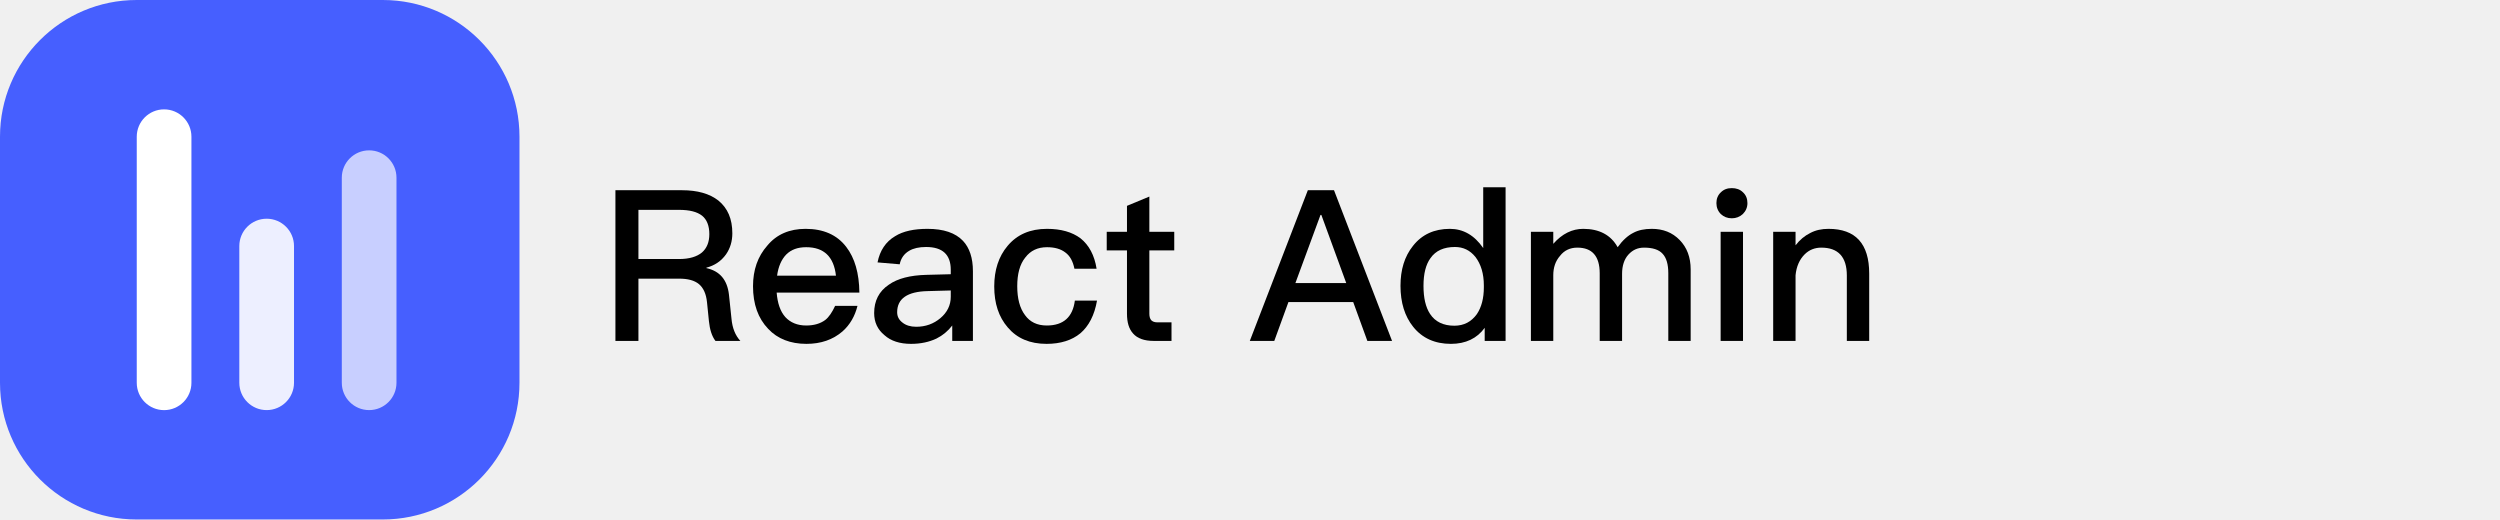
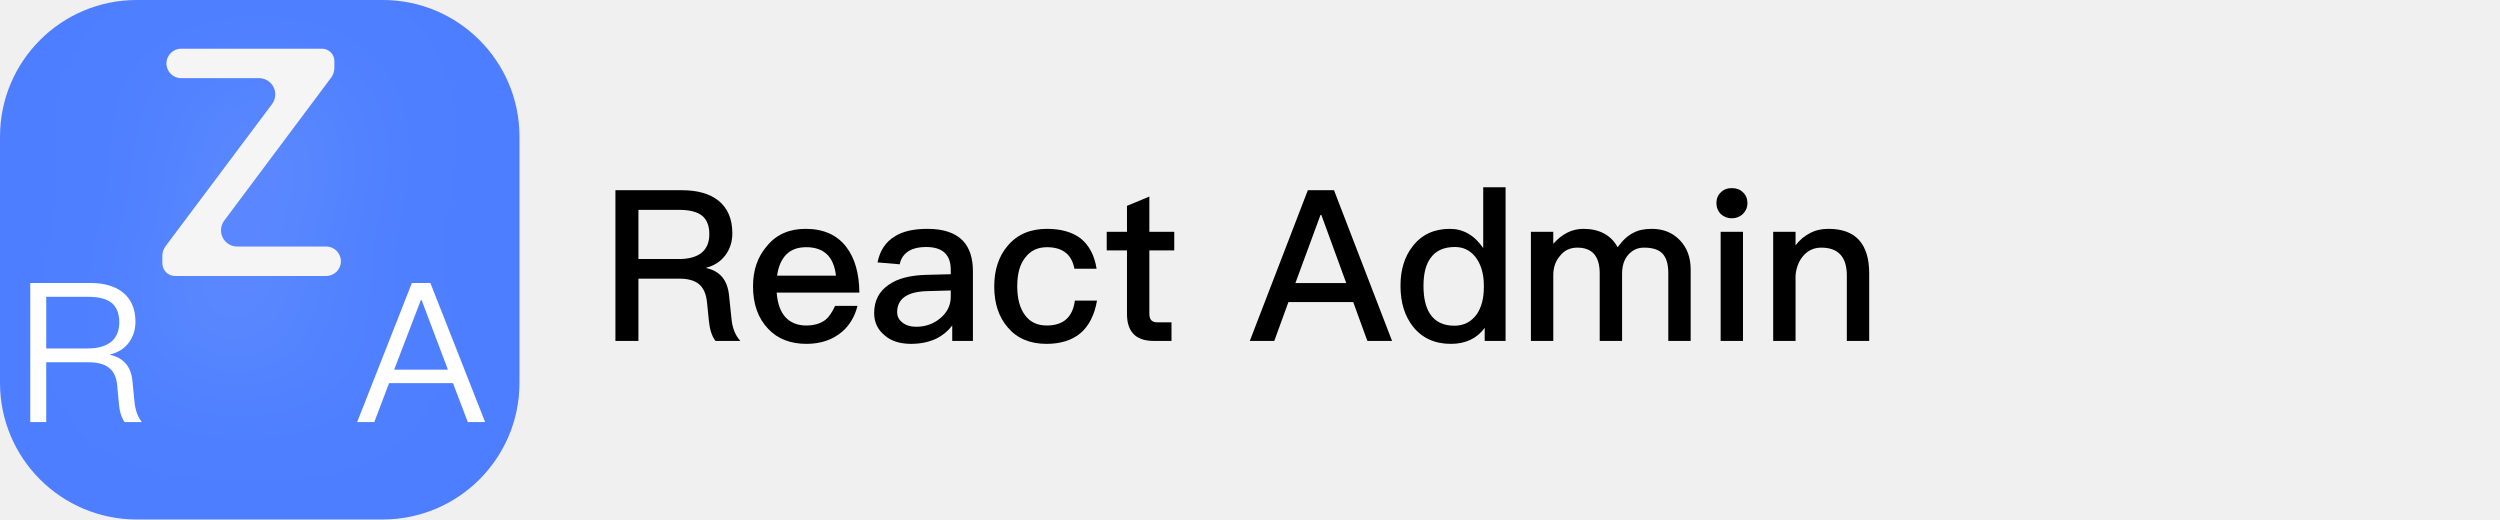
- <svg xmlns="http://www.w3.org/2000/svg" width="154px" height="32px" viewBox="0 0 154 32" version="1.1">
+ <svg xmlns="http://www.w3.org/2000/svg" xmlns:xlink="http://www.w3.org/1999/xlink" width="154px" height="32px" viewBox="0 0 154 32" version="1.1">
+   <defs>
+     <path d="M-0.048,1.111 C-0.048,1.612 0.358,2.018 0.859,2.018 L5.655,2.018 C6.208,2.018 6.655,2.466 6.655,3.018 C6.655,3.235 6.585,3.445 6.456,3.618 L-0.1,12.367 C-0.23,12.54 -0.3,12.75 -0.3,12.966 L-0.3,13.419 C-0.3,13.852 0.052,14.204 0.485,14.204 L9.793,14.204 C10.294,14.204 10.7,13.798 10.7,13.297 C10.7,12.796 10.294,12.39 9.793,12.39 L4.314,12.39 C3.762,12.39 3.314,11.942 3.314,11.39 C3.314,11.174 3.384,10.964 3.514,10.791 L10.098,1.987 C10.227,1.814 10.297,1.604 10.297,1.388 L10.297,0.962 C10.297,0.543 9.958,0.204 9.539,0.204 L0.859,0.204 C0.358,0.204 -0.048,0.61 -0.048,1.111 Z" id="path-1" />
+     <filter x="-127.3%" y="-71.4%" width="354.5%" height="300.0%" filterUnits="objectBoundingBox" id="filter-2">
+       <feOffset dx="0" dy="4" in="SourceAlpha" result="shadowOffsetOuter1" />
+       <feGaussianBlur stdDeviation="4" in="shadowOffsetOuter1" result="shadowBlurOuter1" />
+       <feColorMatrix values="0 0 0 0 1   0 0 0 0 1   0 0 0 0 1  0 0 0 0.25 0" type="matrix" in="shadowBlurOuter1" />
+     </filter>
+   </defs>
  <g id="logo" stroke="none" fill="none" fill-rule="evenodd" stroke-width="1">
+     <g fill="#000000" id="React-Admin" transform="translate(37, 7)" fill-rule="nonzero">
+       <path d="M0.91,4.718 L0.91,14 L2.327,14 L2.327,10.165 L4.836,10.165 C5.369,10.165 5.772,10.269 6.058,10.503 C6.331,10.737 6.5,11.101 6.552,11.621 L6.669,12.778 C6.721,13.298 6.851,13.714 7.072,14 L8.606,14 C8.294,13.662 8.112,13.207 8.06,12.635 L7.904,11.153 C7.8,10.243 7.345,9.697 6.513,9.515 L6.513,9.489 C7.02,9.359 7.423,9.086 7.722,8.67 C7.982,8.293 8.112,7.864 8.112,7.37 C8.112,6.486 7.826,5.823 7.254,5.355 C6.708,4.926 5.954,4.718 5.018,4.718 L0.91,4.718 Z M2.327,5.927 L4.823,5.927 C5.473,5.927 5.941,6.044 6.253,6.291 C6.539,6.525 6.695,6.902 6.695,7.422 C6.695,7.916 6.539,8.293 6.24,8.553 C5.928,8.813 5.46,8.956 4.836,8.956 L2.327,8.956 L2.327,5.927 Z" id="形状" />
+       <path d="M12.623,7.097 C11.635,7.097 10.842,7.435 10.27,8.124 C9.672,8.8 9.386,9.632 9.386,10.633 C9.386,11.738 9.698,12.609 10.322,13.259 C10.894,13.87 11.687,14.182 12.675,14.182 C13.572,14.182 14.313,13.922 14.898,13.415 C15.366,12.999 15.665,12.466 15.821,11.842 L14.443,11.842 C14.261,12.232 14.066,12.531 13.832,12.713 C13.533,12.934 13.143,13.051 12.662,13.051 C12.116,13.051 11.687,12.869 11.375,12.531 C11.063,12.18 10.894,11.673 10.842,11.023 L15.938,11.023 C15.925,9.827 15.652,8.891 15.132,8.215 C14.56,7.461 13.715,7.097 12.623,7.097 Z M12.662,8.228 C13.754,8.228 14.365,8.813 14.495,9.983 L10.868,9.983 C10.946,9.411 11.141,8.982 11.427,8.683 C11.739,8.371 12.142,8.228 12.662,8.228 Z" id="形状" />
+       <path d="M20.137,7.097 C19.305,7.097 18.629,7.24 18.135,7.552 C17.563,7.89 17.199,8.436 17.056,9.164 L18.421,9.281 C18.499,8.904 18.694,8.631 19.006,8.449 C19.266,8.293 19.617,8.215 20.046,8.215 C21.06,8.215 21.567,8.683 21.567,9.619 L21.567,9.892 L20.059,9.931 C19.071,9.957 18.291,10.152 17.745,10.542 C17.147,10.945 16.848,11.53 16.848,12.284 C16.848,12.843 17.056,13.298 17.485,13.649 C17.875,14 18.421,14.182 19.123,14.182 C19.721,14.182 20.241,14.065 20.683,13.857 C21.073,13.662 21.398,13.389 21.658,13.051 L21.658,14 L22.932,14 L22.932,9.71 C22.932,8.891 22.724,8.267 22.321,7.838 C21.853,7.344 21.125,7.097 20.137,7.097 Z M21.567,10.893 L21.567,11.283 C21.567,11.803 21.346,12.245 20.93,12.596 C20.514,12.947 20.02,13.129 19.435,13.129 C19.084,13.129 18.798,13.038 18.59,12.869 C18.369,12.7 18.265,12.492 18.265,12.232 C18.265,11.4 18.889,10.958 20.15,10.932 L21.567,10.893 Z" id="形状" />
+       <path d="M27.495,7.097 C26.455,7.097 25.649,7.448 25.064,8.15 C24.518,8.8 24.245,9.632 24.245,10.646 C24.245,11.686 24.518,12.518 25.077,13.168 C25.649,13.844 26.442,14.182 27.469,14.182 C28.327,14.182 29.029,13.961 29.549,13.532 C30.069,13.09 30.42,12.414 30.576,11.517 L29.211,11.517 C29.081,12.531 28.509,13.051 27.482,13.051 C26.884,13.051 26.442,12.83 26.143,12.414 C25.818,11.985 25.662,11.387 25.662,10.633 C25.662,9.879 25.818,9.281 26.156,8.865 C26.481,8.436 26.923,8.228 27.495,8.228 C27.963,8.228 28.34,8.332 28.626,8.553 C28.912,8.761 29.094,9.099 29.185,9.554 L30.55,9.554 C30.42,8.722 30.082,8.098 29.562,7.682 C29.042,7.292 28.353,7.097 27.495,7.097 Z" id="路径" />
+       <path d="M33.8,5.108 L32.422,5.68 L32.422,7.279 L31.174,7.279 L31.174,8.423 L32.422,8.423 L32.422,12.323 C32.422,12.856 32.539,13.259 32.799,13.545 C33.059,13.844 33.488,14 34.06,14 L35.165,14 L35.165,12.856 L34.281,12.856 C34.112,12.856 33.995,12.804 33.917,12.726 C33.839,12.635 33.8,12.505 33.8,12.323 L33.8,8.423 L35.334,8.423 L35.334,7.279 L33.8,7.279 L33.8,5.108 Z" id="路径" />
+       <path d="M43.563,4.718 L39.988,14 L41.496,14 L42.367,11.608 L46.358,11.608 L47.229,14 L48.75,14 L45.175,4.718 L43.563,4.718 Z M42.796,10.438 L44.343,6.239 L44.395,6.239 L45.929,10.438 L42.796,10.438 Z" id="形状" />
+       <path d="M54.366,4.536 L54.366,8.28 C53.82,7.487 53.131,7.097 52.312,7.097 C51.35,7.097 50.583,7.448 50.037,8.15 C49.517,8.8 49.27,9.619 49.27,10.607 C49.27,11.634 49.53,12.479 50.05,13.129 C50.609,13.831 51.389,14.182 52.377,14.182 C53.287,14.182 53.989,13.844 54.457,13.194 L54.457,14 L55.744,14 L55.744,4.536 L54.366,4.536 Z M52.624,8.215 C53.131,8.215 53.547,8.41 53.885,8.826 C54.223,9.268 54.405,9.853 54.405,10.581 L54.405,10.698 C54.405,11.374 54.262,11.92 53.976,12.349 C53.638,12.817 53.183,13.064 52.585,13.064 C51.909,13.064 51.402,12.817 51.09,12.336 C50.817,11.92 50.687,11.348 50.687,10.607 C50.687,9.866 50.83,9.294 51.116,8.904 C51.441,8.436 51.948,8.215 52.624,8.215 Z" id="形状" />
+       <path d="M60.528,7.097 C59.852,7.097 59.228,7.396 58.682,8.02 L58.682,7.279 L57.304,7.279 L57.304,14 L58.682,14 L58.682,9.957 C58.682,9.489 58.812,9.086 59.098,8.761 C59.358,8.423 59.722,8.254 60.164,8.254 C61.074,8.254 61.542,8.774 61.542,9.84 L61.542,14 L62.92,14 L62.92,9.866 C62.92,9.372 63.05,8.969 63.31,8.683 C63.57,8.397 63.882,8.254 64.272,8.254 C64.792,8.254 65.182,8.371 65.416,8.631 C65.65,8.878 65.767,9.281 65.767,9.827 L65.767,14 L67.145,14 L67.145,9.593 C67.145,8.839 66.911,8.241 66.469,7.786 C66.014,7.318 65.442,7.097 64.753,7.097 C64.298,7.097 63.921,7.175 63.609,7.344 C63.271,7.513 62.946,7.812 62.647,8.228 C62.231,7.474 61.516,7.097 60.528,7.097 Z" id="路径" />
+       <path d="M69.68,4.588 C69.407,4.588 69.186,4.666 69.004,4.848 C68.822,5.017 68.731,5.238 68.731,5.511 C68.731,5.771 68.822,6.005 69.004,6.187 C69.186,6.356 69.407,6.447 69.68,6.447 C69.94,6.447 70.174,6.356 70.356,6.187 C70.538,6.005 70.642,5.784 70.642,5.511 C70.642,5.238 70.551,5.017 70.369,4.848 C70.187,4.666 69.953,4.588 69.68,4.588 Z M68.991,7.279 L68.991,14 L70.369,14 L70.369,7.279 L68.991,7.279 Z" id="形状" />
+       <path d="M75.634,7.097 C75.218,7.097 74.841,7.175 74.503,7.357 C74.165,7.526 73.866,7.773 73.606,8.111 L73.606,7.279 L72.228,7.279 L72.228,14 L73.606,14 L73.606,9.957 C73.658,9.411 73.853,8.982 74.165,8.67 C74.451,8.384 74.802,8.254 75.192,8.254 C76.232,8.254 76.765,8.826 76.765,9.97 L76.765,14 L78.143,14 L78.143,9.853 C78.143,8.007 77.298,7.097 75.634,7.097 Z" id="路径" />
+     </g>
    <g id="编组">
-       <path d="M0,8.421 C0,3.77 3.77,0 8.421,0 L23.579,0 C28.23,0 32,3.77 32,8.421 L32,23.579 C32,28.23 28.23,32 23.579,32 L8.421,32 C3.77,32 0,28.23 0,23.579 L0,8.421 Z" id="路径" fill="#465FFF" fill-rule="nonzero" />
-       <path d="M8.424,8.422 C8.424,7.491 9.178,6.737 10.108,6.737 L10.108,6.737 C11.038,6.737 11.792,7.491 11.792,8.422 L11.792,23.579 C11.792,24.51 11.038,25.264 10.108,25.264 L10.108,25.264 C9.178,25.264 8.424,24.51 8.424,23.579 L8.424,8.422 Z" id="路径" fill="#FFFFFF" fill-rule="nonzero" />
-       <path d="M14.742,15.157 C14.742,14.227 15.496,13.473 16.426,13.473 L16.426,13.473 C17.357,13.473 18.111,14.227 18.111,15.157 L18.111,23.578 C18.111,24.508 17.357,25.262 16.426,25.262 L16.426,25.262 C15.496,25.262 14.742,24.508 14.742,23.578 L14.742,15.157 Z" id="路径" fill-opacity="0.9" fill="#FFFFFF" fill-rule="nonzero" />
-       <path d="M21.055,10.946 C21.055,10.016 21.809,9.262 22.739,9.262 L22.739,9.262 C23.669,9.262 24.423,10.016 24.423,10.946 L24.423,23.578 C24.423,24.508 23.669,25.262 22.739,25.262 L22.739,25.262 C21.809,25.262 21.055,24.508 21.055,23.578 L21.055,10.946 Z" id="路径" fill-opacity="0.7" fill="#FFFFFF" fill-rule="nonzero" />
-     </g>
-     <g id="React-Admin" transform="translate(37, 7)" fill="#000000">
-       <path d="M0.91,4.718 L0.91,14 L2.327,14 L2.327,10.165 L4.836,10.165 C5.369,10.165 5.772,10.269 6.058,10.503 C6.331,10.737 6.5,11.101 6.552,11.621 L6.669,12.778 C6.721,13.298 6.851,13.714 7.072,14 L8.606,14 C8.294,13.662 8.112,13.207 8.06,12.635 L7.904,11.153 C7.8,10.243 7.345,9.697 6.513,9.515 L6.513,9.489 C7.02,9.359 7.423,9.086 7.722,8.67 C7.982,8.293 8.112,7.864 8.112,7.37 C8.112,6.486 7.826,5.823 7.254,5.355 C6.708,4.926 5.954,4.718 5.018,4.718 L0.91,4.718 Z M2.327,5.927 L4.823,5.927 C5.473,5.927 5.941,6.044 6.253,6.291 C6.539,6.525 6.695,6.902 6.695,7.422 C6.695,7.916 6.539,8.293 6.24,8.553 C5.928,8.813 5.46,8.956 4.836,8.956 L2.327,8.956 L2.327,5.927 Z" id="形状" fill-rule="nonzero" />
-       <path d="M12.623,7.097 C11.635,7.097 10.842,7.435 10.27,8.124 C9.672,8.8 9.386,9.632 9.386,10.633 C9.386,11.738 9.698,12.609 10.322,13.259 C10.894,13.87 11.687,14.182 12.675,14.182 C13.572,14.182 14.313,13.922 14.898,13.415 C15.366,12.999 15.665,12.466 15.821,11.842 L14.443,11.842 C14.261,12.232 14.066,12.531 13.832,12.713 C13.533,12.934 13.143,13.051 12.662,13.051 C12.116,13.051 11.687,12.869 11.375,12.531 C11.063,12.18 10.894,11.673 10.842,11.023 L15.938,11.023 C15.925,9.827 15.652,8.891 15.132,8.215 C14.56,7.461 13.715,7.097 12.623,7.097 Z M12.662,8.228 C13.754,8.228 14.365,8.813 14.495,9.983 L10.868,9.983 C10.946,9.411 11.141,8.982 11.427,8.683 C11.739,8.371 12.142,8.228 12.662,8.228 Z" id="形状" fill-rule="nonzero" />
-       <path d="M20.137,7.097 C19.305,7.097 18.629,7.24 18.135,7.552 C17.563,7.89 17.199,8.436 17.056,9.164 L18.421,9.281 C18.499,8.904 18.694,8.631 19.006,8.449 C19.266,8.293 19.617,8.215 20.046,8.215 C21.06,8.215 21.567,8.683 21.567,9.619 L21.567,9.892 L20.059,9.931 C19.071,9.957 18.291,10.152 17.745,10.542 C17.147,10.945 16.848,11.53 16.848,12.284 C16.848,12.843 17.056,13.298 17.485,13.649 C17.875,14 18.421,14.182 19.123,14.182 C19.721,14.182 20.241,14.065 20.683,13.857 C21.073,13.662 21.398,13.389 21.658,13.051 L21.658,14 L22.932,14 L22.932,9.71 C22.932,8.891 22.724,8.267 22.321,7.838 C21.853,7.344 21.125,7.097 20.137,7.097 Z M21.567,10.893 L21.567,11.283 C21.567,11.803 21.346,12.245 20.93,12.596 C20.514,12.947 20.02,13.129 19.435,13.129 C19.084,13.129 18.798,13.038 18.59,12.869 C18.369,12.7 18.265,12.492 18.265,12.232 C18.265,11.4 18.889,10.958 20.15,10.932 L21.567,10.893 Z" id="形状" fill-rule="nonzero" />
-       <path d="M27.495,7.097 C26.455,7.097 25.649,7.448 25.064,8.15 C24.518,8.8 24.245,9.632 24.245,10.646 C24.245,11.686 24.518,12.518 25.077,13.168 C25.649,13.844 26.442,14.182 27.469,14.182 C28.327,14.182 29.029,13.961 29.549,13.532 C30.069,13.09 30.42,12.414 30.576,11.517 L29.211,11.517 C29.081,12.531 28.509,13.051 27.482,13.051 C26.884,13.051 26.442,12.83 26.143,12.414 C25.818,11.985 25.662,11.387 25.662,10.633 C25.662,9.879 25.818,9.281 26.156,8.865 C26.481,8.436 26.923,8.228 27.495,8.228 C27.963,8.228 28.34,8.332 28.626,8.553 C28.912,8.761 29.094,9.099 29.185,9.554 L30.55,9.554 C30.42,8.722 30.082,8.098 29.562,7.682 C29.042,7.292 28.353,7.097 27.495,7.097 Z" id="路径" fill-rule="nonzero" />
-       <path d="M33.8,5.108 L32.422,5.68 L32.422,7.279 L31.174,7.279 L31.174,8.423 L32.422,8.423 L32.422,12.323 C32.422,12.856 32.539,13.259 32.799,13.545 C33.059,13.844 33.488,14 34.06,14 L35.165,14 L35.165,12.856 L34.281,12.856 C34.112,12.856 33.995,12.804 33.917,12.726 C33.839,12.635 33.8,12.505 33.8,12.323 L33.8,8.423 L35.334,8.423 L35.334,7.279 L33.8,7.279 L33.8,5.108 Z" id="路径" fill-rule="nonzero" />
-       <path d="M43.563,4.718 L39.988,14 L41.496,14 L42.367,11.608 L46.358,11.608 L47.229,14 L48.75,14 L45.175,4.718 L43.563,4.718 Z M42.796,10.438 L44.343,6.239 L44.395,6.239 L45.929,10.438 L42.796,10.438 Z" id="形状" fill-rule="nonzero" />
-       <path d="M54.366,4.536 L54.366,8.28 C53.82,7.487 53.131,7.097 52.312,7.097 C51.35,7.097 50.583,7.448 50.037,8.15 C49.517,8.8 49.27,9.619 49.27,10.607 C49.27,11.634 49.53,12.479 50.05,13.129 C50.609,13.831 51.389,14.182 52.377,14.182 C53.287,14.182 53.989,13.844 54.457,13.194 L54.457,14 L55.744,14 L55.744,4.536 L54.366,4.536 Z M52.624,8.215 C53.131,8.215 53.547,8.41 53.885,8.826 C54.223,9.268 54.405,9.853 54.405,10.581 L54.405,10.698 C54.405,11.374 54.262,11.92 53.976,12.349 C53.638,12.817 53.183,13.064 52.585,13.064 C51.909,13.064 51.402,12.817 51.09,12.336 C50.817,11.92 50.687,11.348 50.687,10.607 C50.687,9.866 50.83,9.294 51.116,8.904 C51.441,8.436 51.948,8.215 52.624,8.215 Z" id="形状" fill-rule="nonzero" />
-       <path d="M60.528,7.097 C59.852,7.097 59.228,7.396 58.682,8.02 L58.682,7.279 L57.304,7.279 L57.304,14 L58.682,14 L58.682,9.957 C58.682,9.489 58.812,9.086 59.098,8.761 C59.358,8.423 59.722,8.254 60.164,8.254 C61.074,8.254 61.542,8.774 61.542,9.84 L61.542,14 L62.92,14 L62.92,9.866 C62.92,9.372 63.05,8.969 63.31,8.683 C63.57,8.397 63.882,8.254 64.272,8.254 C64.792,8.254 65.182,8.371 65.416,8.631 C65.65,8.878 65.767,9.281 65.767,9.827 L65.767,14 L67.145,14 L67.145,9.593 C67.145,8.839 66.911,8.241 66.469,7.786 C66.014,7.318 65.442,7.097 64.753,7.097 C64.298,7.097 63.921,7.175 63.609,7.344 C63.271,7.513 62.946,7.812 62.647,8.228 C62.231,7.474 61.516,7.097 60.528,7.097 Z" id="路径" fill-rule="nonzero" />
-       <path d="M69.68,4.588 C69.407,4.588 69.186,4.666 69.004,4.848 C68.822,5.017 68.731,5.238 68.731,5.511 C68.731,5.771 68.822,6.005 69.004,6.187 C69.186,6.356 69.407,6.447 69.68,6.447 C69.94,6.447 70.174,6.356 70.356,6.187 C70.538,6.005 70.642,5.784 70.642,5.511 C70.642,5.238 70.551,5.017 70.369,4.848 C70.187,4.666 69.953,4.588 69.68,4.588 Z M68.991,7.279 L68.991,14 L70.369,14 L70.369,7.279 L68.991,7.279 Z" id="形状" fill-rule="nonzero" />
-       <path d="M75.634,7.097 C75.218,7.097 74.841,7.175 74.503,7.357 C74.165,7.526 73.866,7.773 73.606,8.111 L73.606,7.279 L72.228,7.279 L72.228,14 L73.606,14 L73.606,9.957 C73.658,9.411 73.853,8.982 74.165,8.67 C74.451,8.384 74.802,8.254 75.192,8.254 C76.232,8.254 76.765,8.826 76.765,9.97 L76.765,14 L78.143,14 L78.143,9.853 C78.143,8.007 77.298,7.097 75.634,7.097 Z" id="路径" fill-rule="nonzero" />
+       <path d="M0,8.421 C0,3.77 3.77,0 8.421,0 L23.579,0 C28.23,0 32,3.77 32,8.421 L32,23.579 C32,28.23 28.23,32 23.579,32 L8.421,32 C3.77,32 0,28.23 0,23.579 L0,8.421 Z" id="路径" fill="#4D7EFF" fill-rule="nonzero" />
+       <g id="A" transform="translate(22, 13)" fill="#FFFFFF" fill-rule="nonzero">
+         <path d="M3.372,4.432 L0,13 L1.056,13 L1.968,10.6 L5.904,10.6 L6.816,13 L7.884,13 L4.512,4.432 L3.372,4.432 Z M2.28,9.772 L3.924,5.488 L3.972,5.488 L5.592,9.772 L2.28,9.772 Z" id="形状" />
+       </g>
+       <g id="z" transform="translate(10.3, 2.796)" fill-rule="nonzero">
+         <g id="路径">
+           <use fill="black" fill-opacity="1" filter="url(#filter-2)" xlink:href="#path-1" />
+           <use fill="#F5F5F5" xlink:href="#path-1" />
+         </g>
+       </g>
+       <g id="R" transform="translate(1, 13)" fill="#FFFFFF" fill-rule="nonzero">
+         <path d="M0.864,4.432 L0.864,13 L1.848,13 L1.848,9.316 L4.44,9.316 C4.98,9.316 5.388,9.412 5.676,9.628 C5.988,9.844 6.168,10.216 6.216,10.72 L6.324,11.86 C6.36,12.34 6.48,12.712 6.672,13 L7.74,13 C7.488,12.688 7.332,12.268 7.284,11.74 L7.152,10.42 C7.056,9.556 6.6,9.04 5.784,8.86 L5.784,8.836 C6.276,8.716 6.66,8.476 6.948,8.092 C7.212,7.72 7.344,7.3 7.344,6.82 C7.344,6.028 7.08,5.428 6.576,5.02 C6.084,4.624 5.412,4.432 4.56,4.432 L0.864,4.432 Z M1.848,5.284 L4.44,5.284 C5.1,5.284 5.592,5.416 5.904,5.68 C6.192,5.932 6.348,6.328 6.348,6.856 C6.348,7.36 6.192,7.744 5.892,8.02 C5.556,8.308 5.064,8.464 4.44,8.464 L1.848,8.464 L1.848,5.284 Z" id="形状" />
+       </g>
    </g>
  </g>
</svg>
